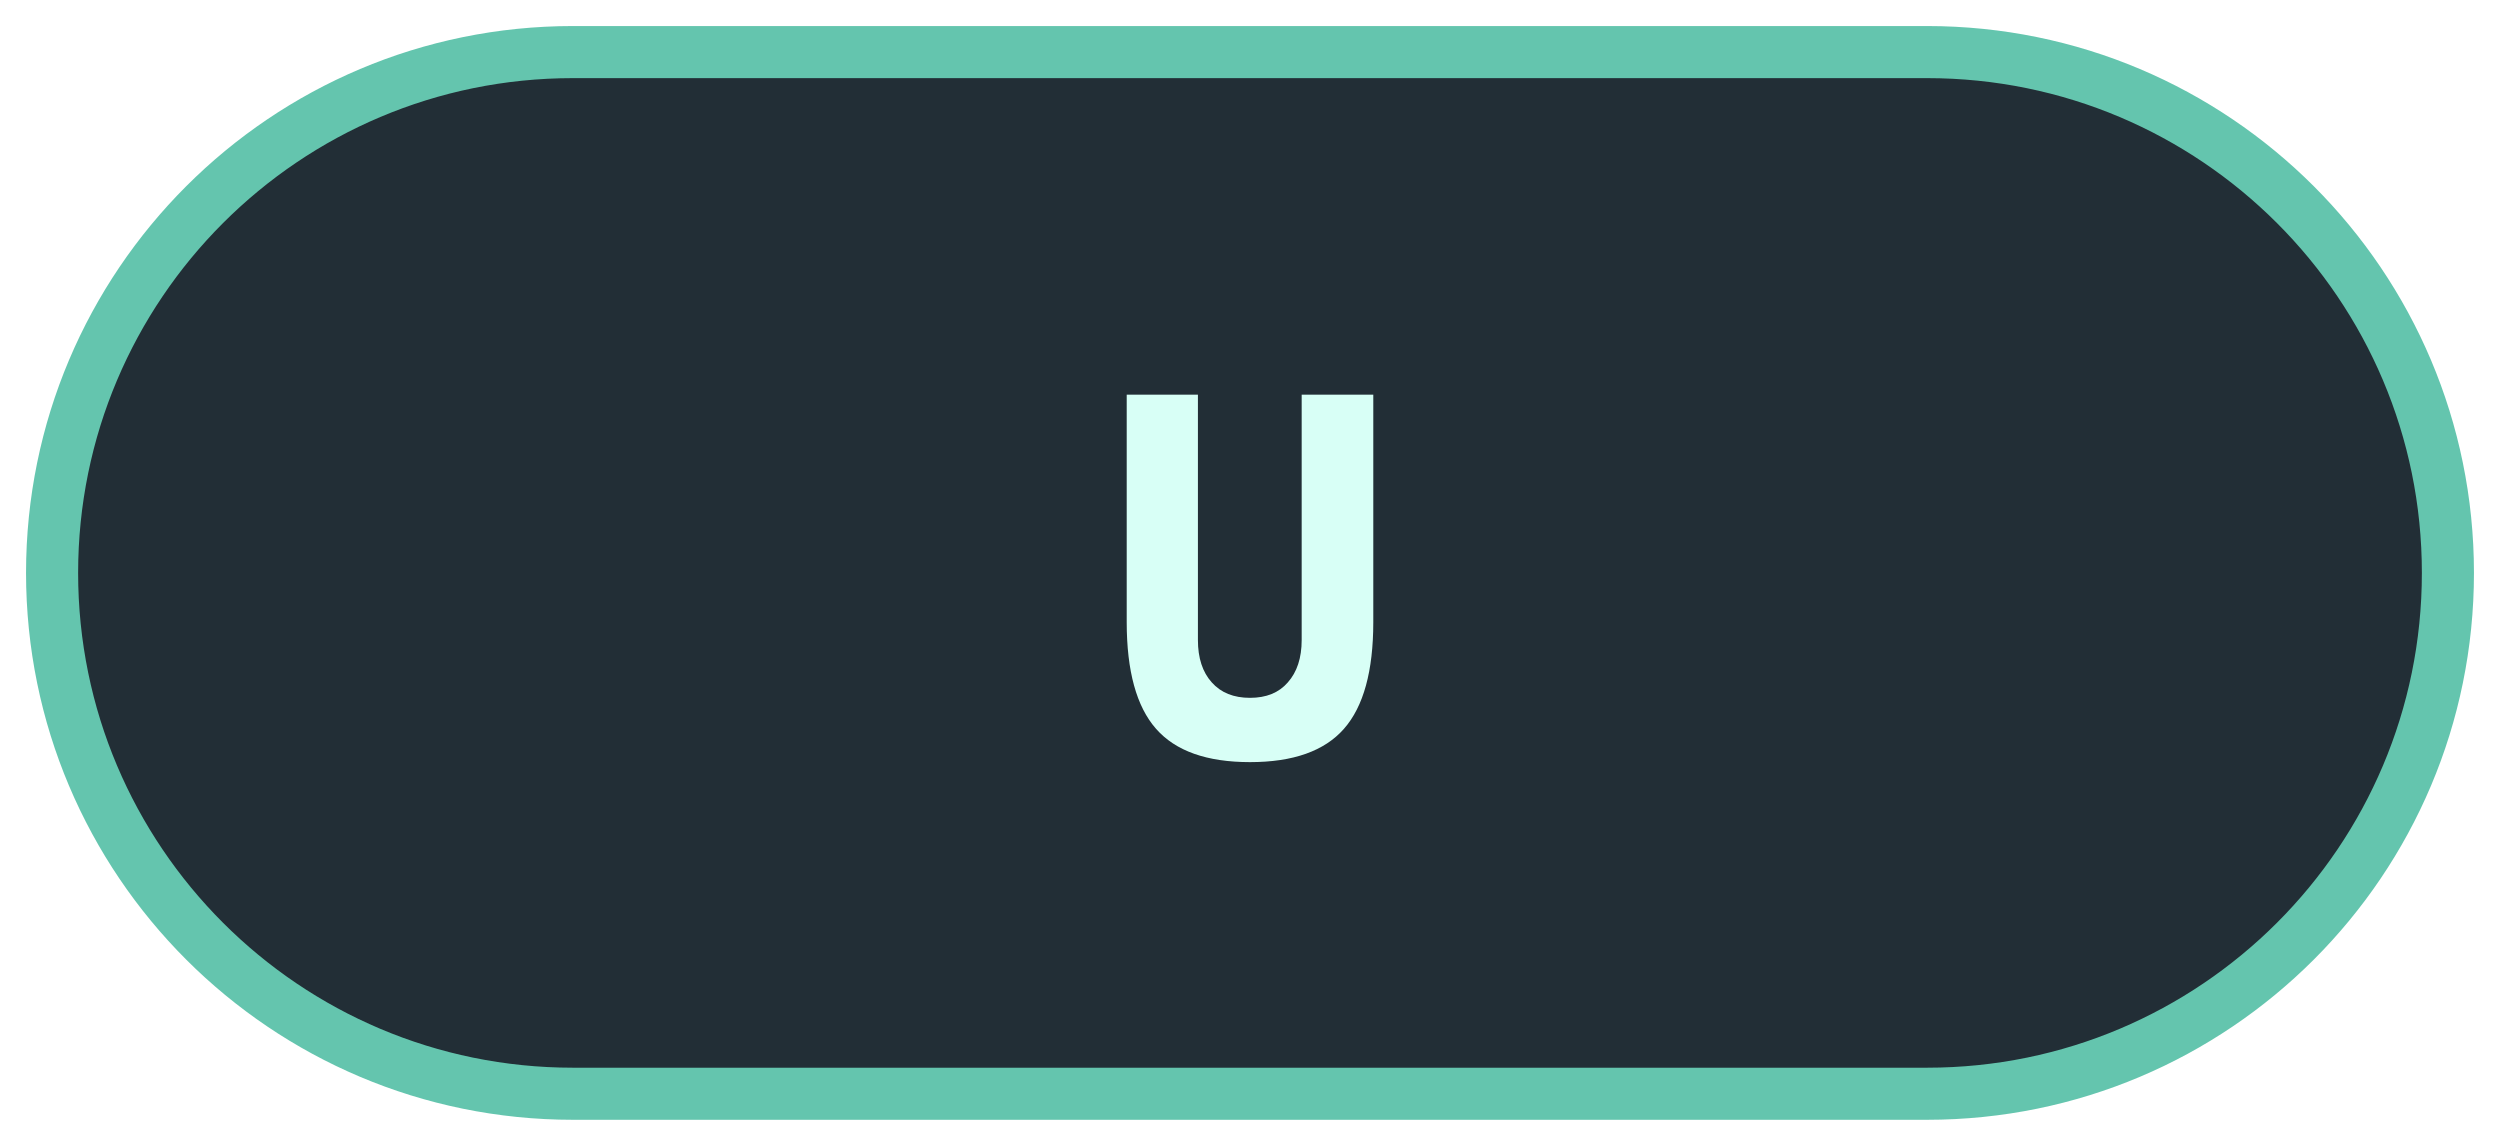
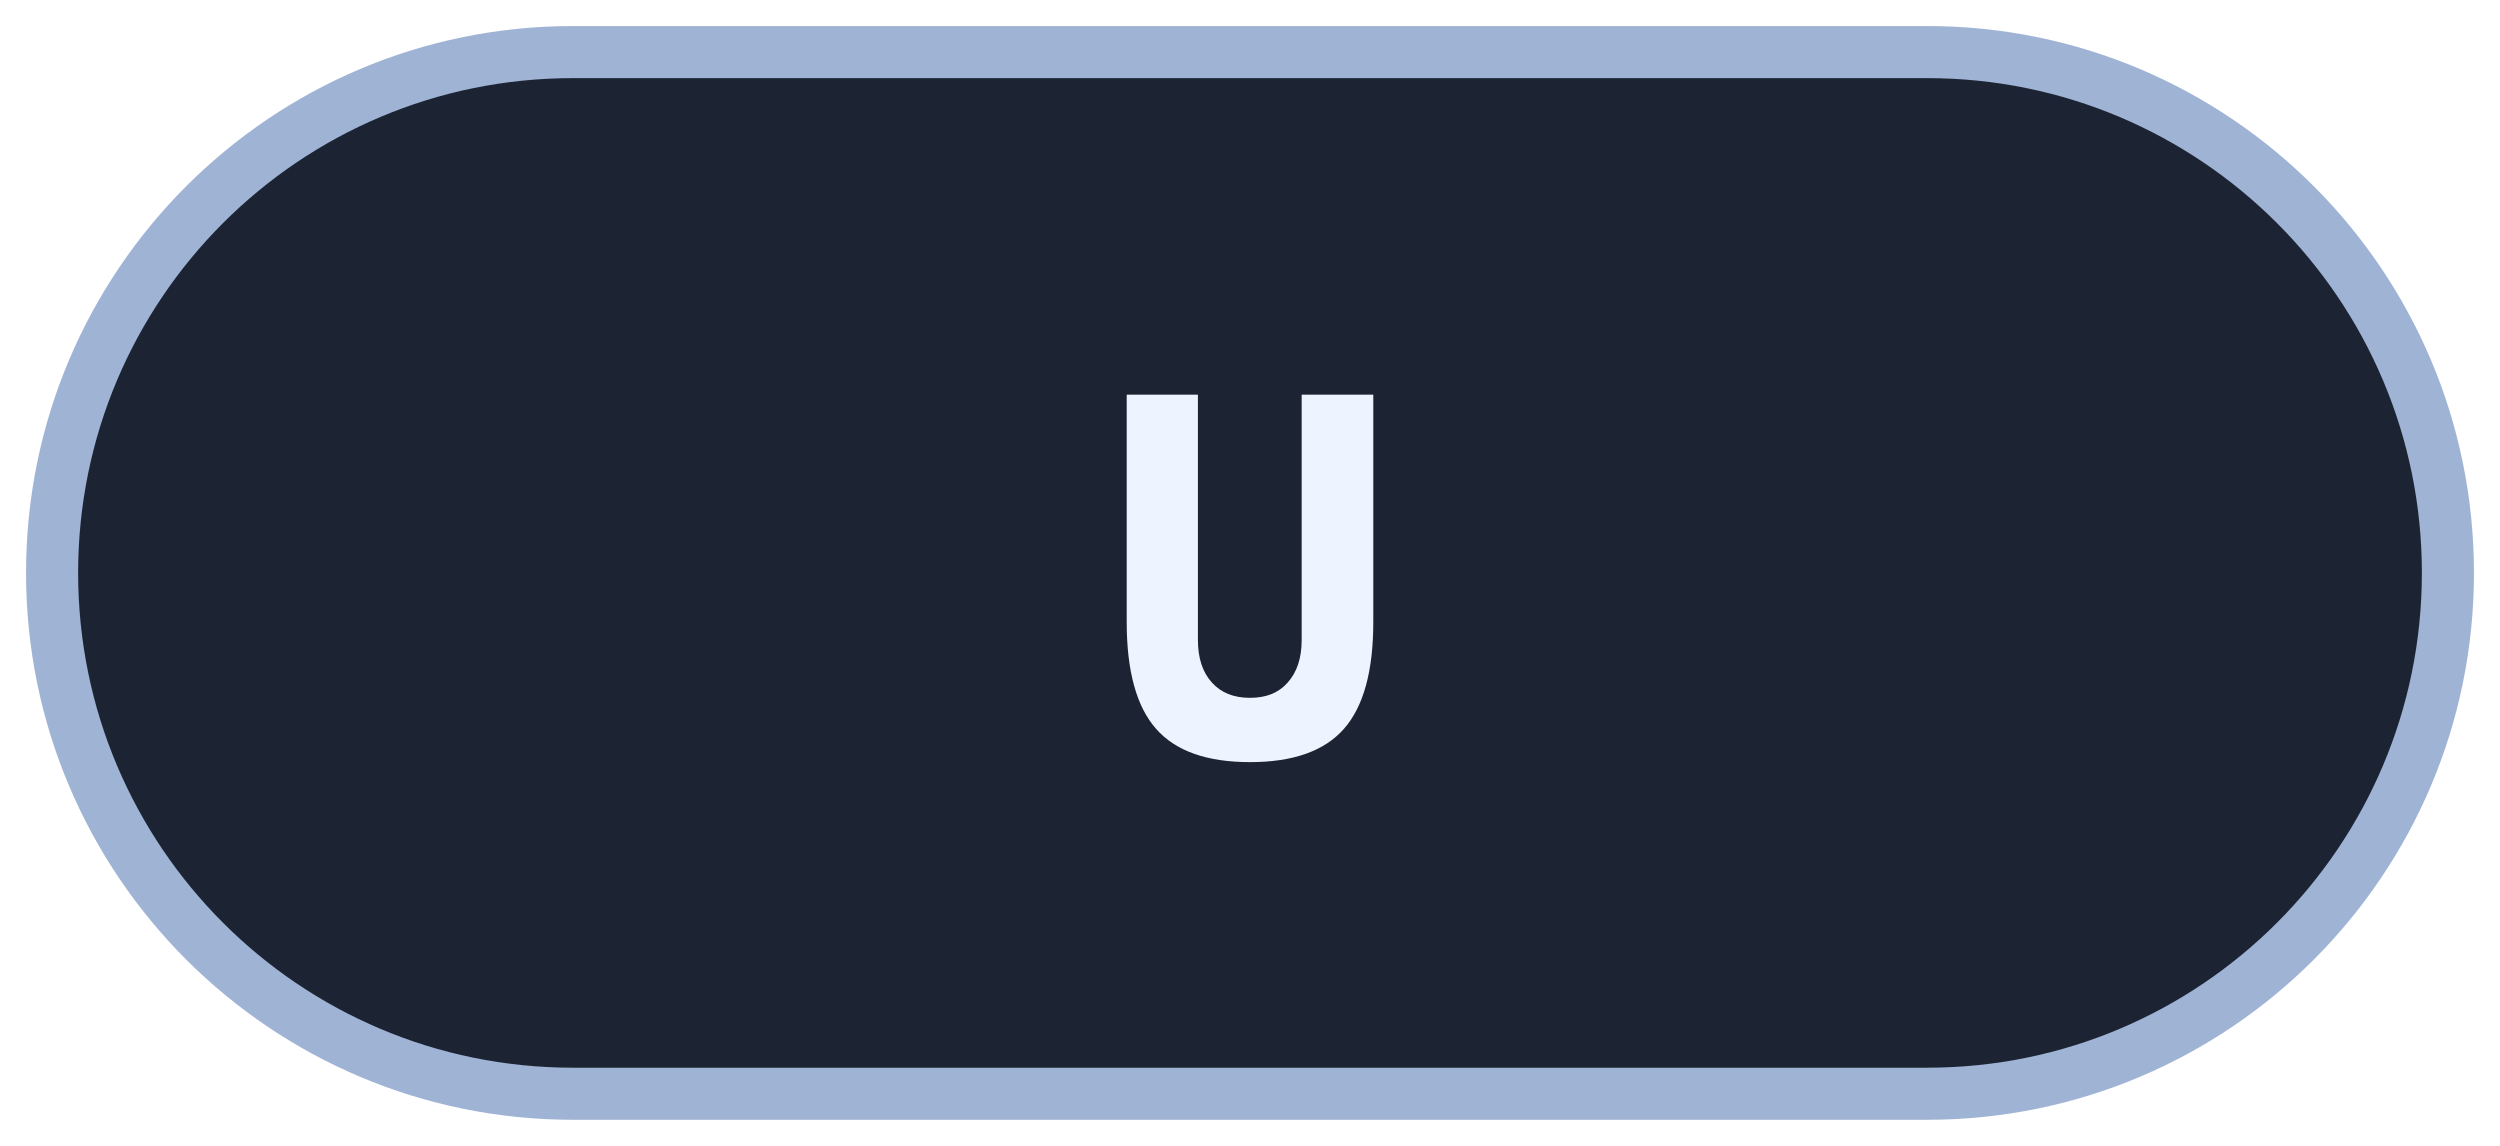
<svg xmlns="http://www.w3.org/2000/svg" width="96" height="44" viewBox="0 0 96 44">
-   <rect x="2" y="2" width="92" height="40" rx="20" fill="#101d25" fill-opacity="0.92" stroke="#64c5ae" stroke-width="2" />
-   <text x="48" y="29" text-anchor="middle" font-family="JetBrainsMono Nerd Font, JetBrains Mono, monospace" font-size="19" font-weight="800" fill="#d8fff6">U</text>
+   <rect x="2" y="2" width="92" height="40" rx="20" fill="#111a2a" fill-opacity="0.95" stroke="#9fb3d5" stroke-width="2" />
+   <text x="48" y="29" text-anchor="middle" font-family="JetBrainsMono Nerd Font, JetBrains Mono, monospace" font-size="19" font-weight="800" fill="#edf3ff">U</text>
</svg>
